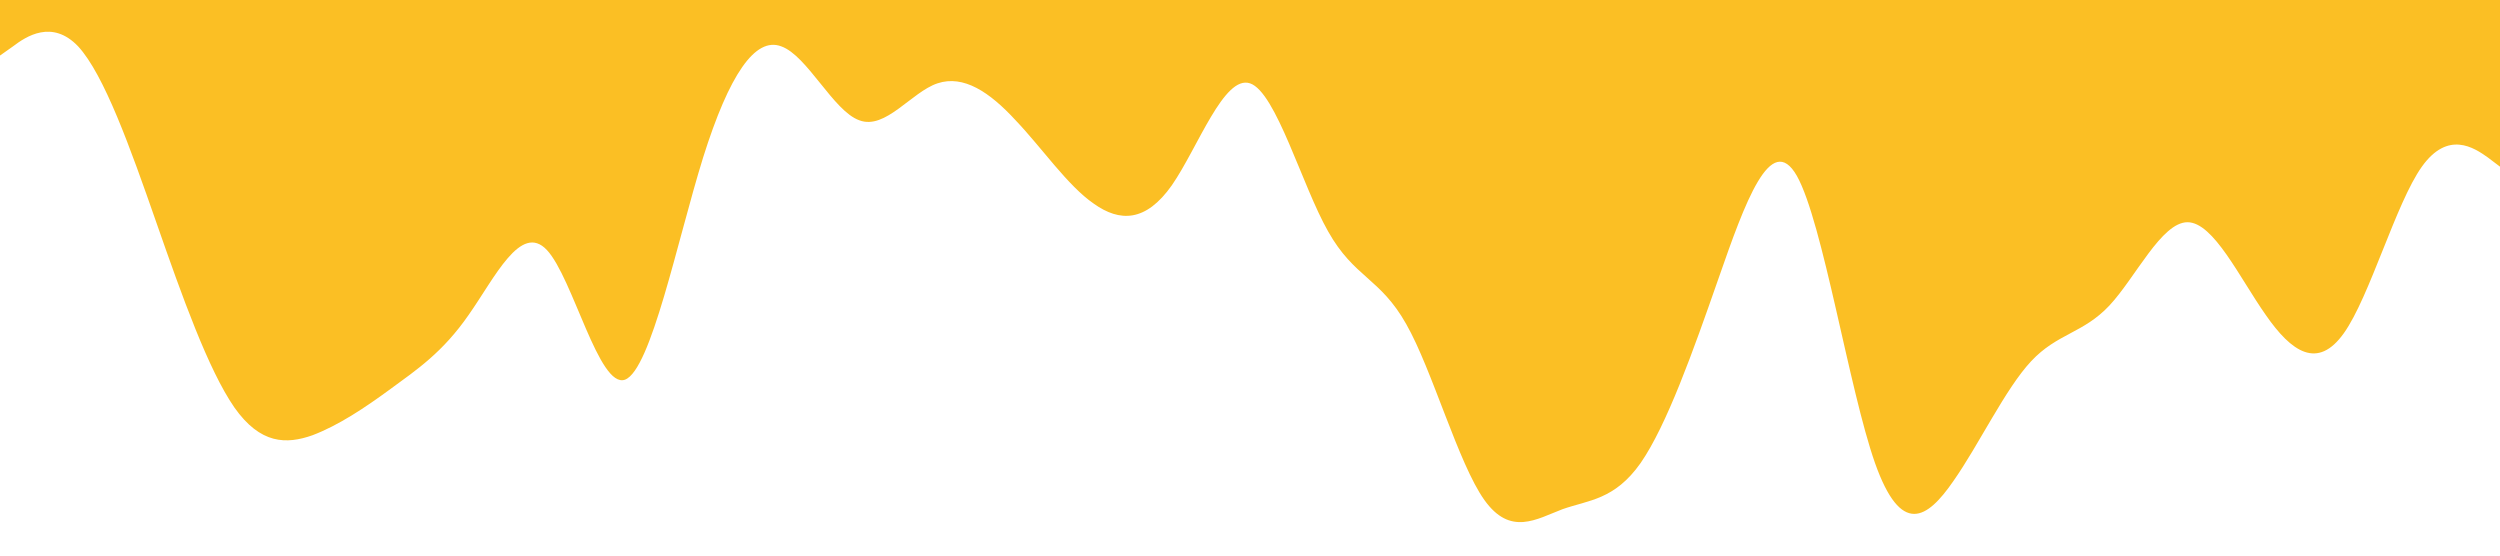
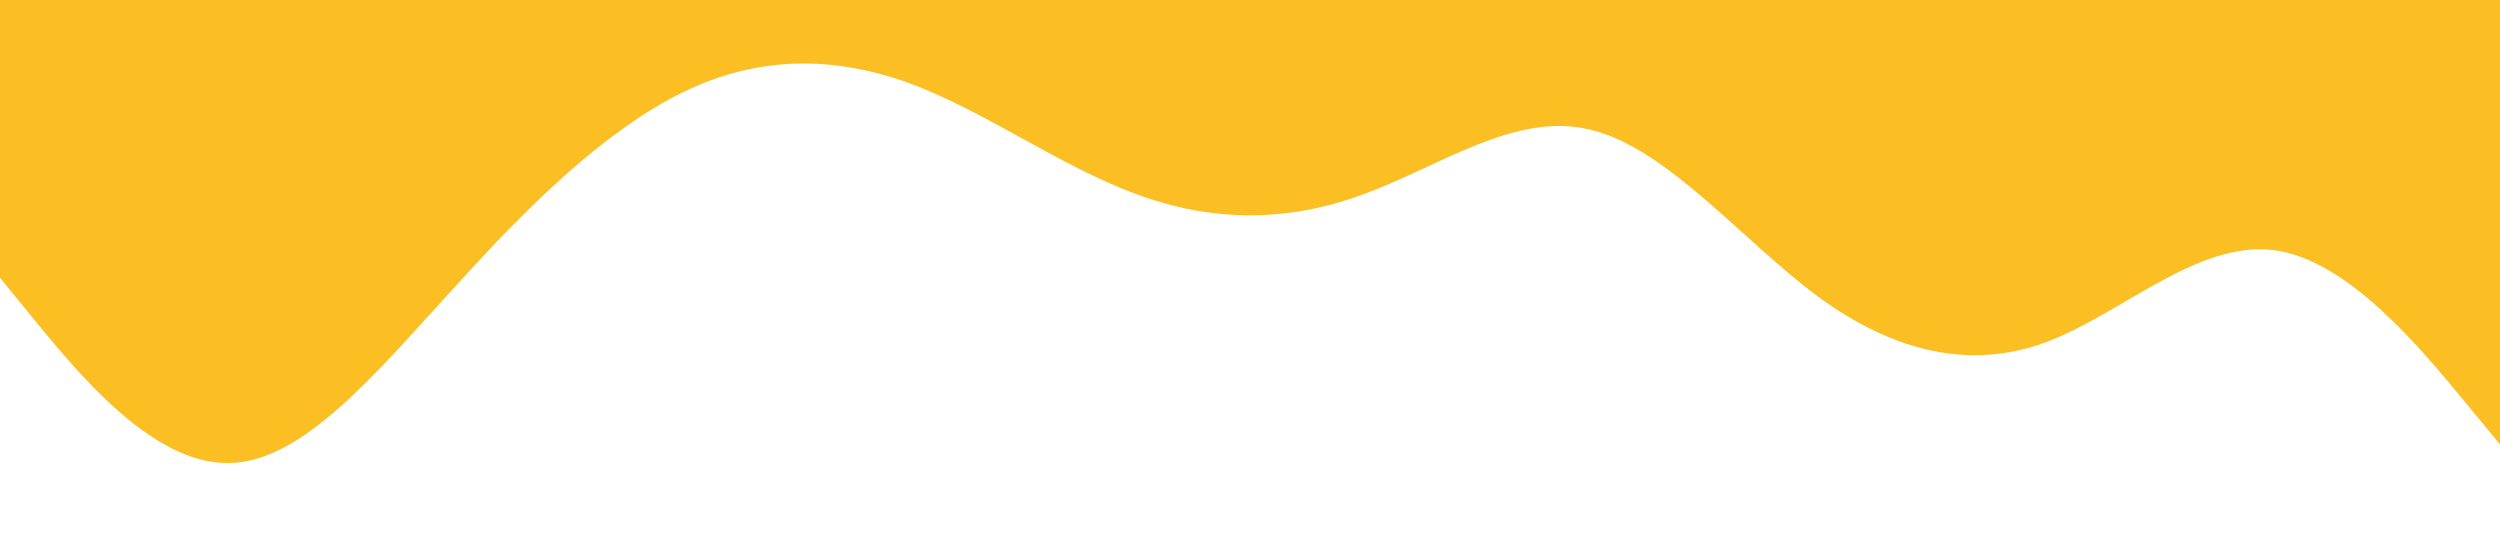
<svg xmlns="http://www.w3.org/2000/svg" viewBox="0 0 1440 320">
-   <path fill="#fbbf24" fill-opacity="1" d="M0,32L7.5,26.7C15,21,30,11,45,26.7C60,43,75,85,90,128C105,171,120,213,135,234.7C150,256,165,256,180,250.7C195,245,210,235,225,224C240,213,255,203,270,181.3C285,160,300,128,315,144C330,160,345,224,360,218.7C375,213,390,139,405,90.7C420,43,435,21,450,26.7C465,32,480,64,495,69.3C510,75,525,53,540,48C555,43,570,53,585,69.3C600,85,615,107,630,117.3C645,128,660,128,675,106.7C690,85,705,43,720,48C735,53,750,107,765,133.3C780,160,795,160,810,186.7C825,213,840,267,855,288C870,309,885,299,900,293.3C915,288,930,288,945,266.7C960,245,975,203,990,160C1005,117,1020,75,1035,101.3C1050,128,1065,224,1080,266.7C1095,309,1110,299,1125,277.3C1140,256,1155,224,1170,208C1185,192,1200,192,1215,176C1230,160,1245,128,1260,128C1275,128,1290,160,1305,181.3C1320,203,1335,213,1350,192C1365,171,1380,117,1395,96C1410,75,1425,85,1433,90.7L1440,96L1440,0L1432.5,0C1425,0,1410,0,1395,0C1380,0,1365,0,1350,0C1335,0,1320,0,1305,0C1290,0,1275,0,1260,0C1245,0,1230,0,1215,0C1200,0,1185,0,1170,0C1155,0,1140,0,1125,0C1110,0,1095,0,1080,0C1065,0,1050,0,1035,0C1020,0,1005,0,990,0C975,0,960,0,945,0C930,0,915,0,900,0C885,0,870,0,855,0C840,0,825,0,810,0C795,0,780,0,765,0C750,0,735,0,720,0C705,0,690,0,675,0C660,0,645,0,630,0C615,0,600,0,585,0C570,0,555,0,540,0C525,0,510,0,495,0C480,0,465,0,450,0C435,0,420,0,405,0C390,0,375,0,360,0C345,0,330,0,315,0C300,0,285,0,270,0C255,0,240,0,225,0C210,0,195,0,180,0C165,0,150,0,135,0C120,0,105,0,90,0C75,0,60,0,45,0C30,0,15,0,8,0L0,0Z" />
+   <path fill="#fbbf24" fill-opacity="1" d="M0,160L21.8,186.7C43.6,213,87,267,131,266.7C174.5,267,218,213,262,165.3C305.5,117,349,75,393,53.3C436.4,32,480,32,524,48C567.3,64,611,96,655,112C698.2,128,742,128,785,112C829.1,96,873,64,916,74.7C960,85,1004,139,1047,170.7C1090.9,203,1135,213,1178,197.3C1221.8,181,1265,139,1309,144C1352.7,149,1396,203,1418,229.3L1440,256L1440,0L1418.2,0C1396.4,0,1353,0,1309,0C1265.5,0,1222,0,1178,0C1134.5,0,1091,0,1047,0C1003.6,0,960,0,916,0C872.7,0,829,0,785,0C741.8,0,698,0,655,0C610.9,0,567,0,524,0C480,0,436,0,393,0C349.1,0,305,0,262,0C218.2,0,175,0,131,0C87.3,0,44,0,22,0L0,0Z" />
</svg>
